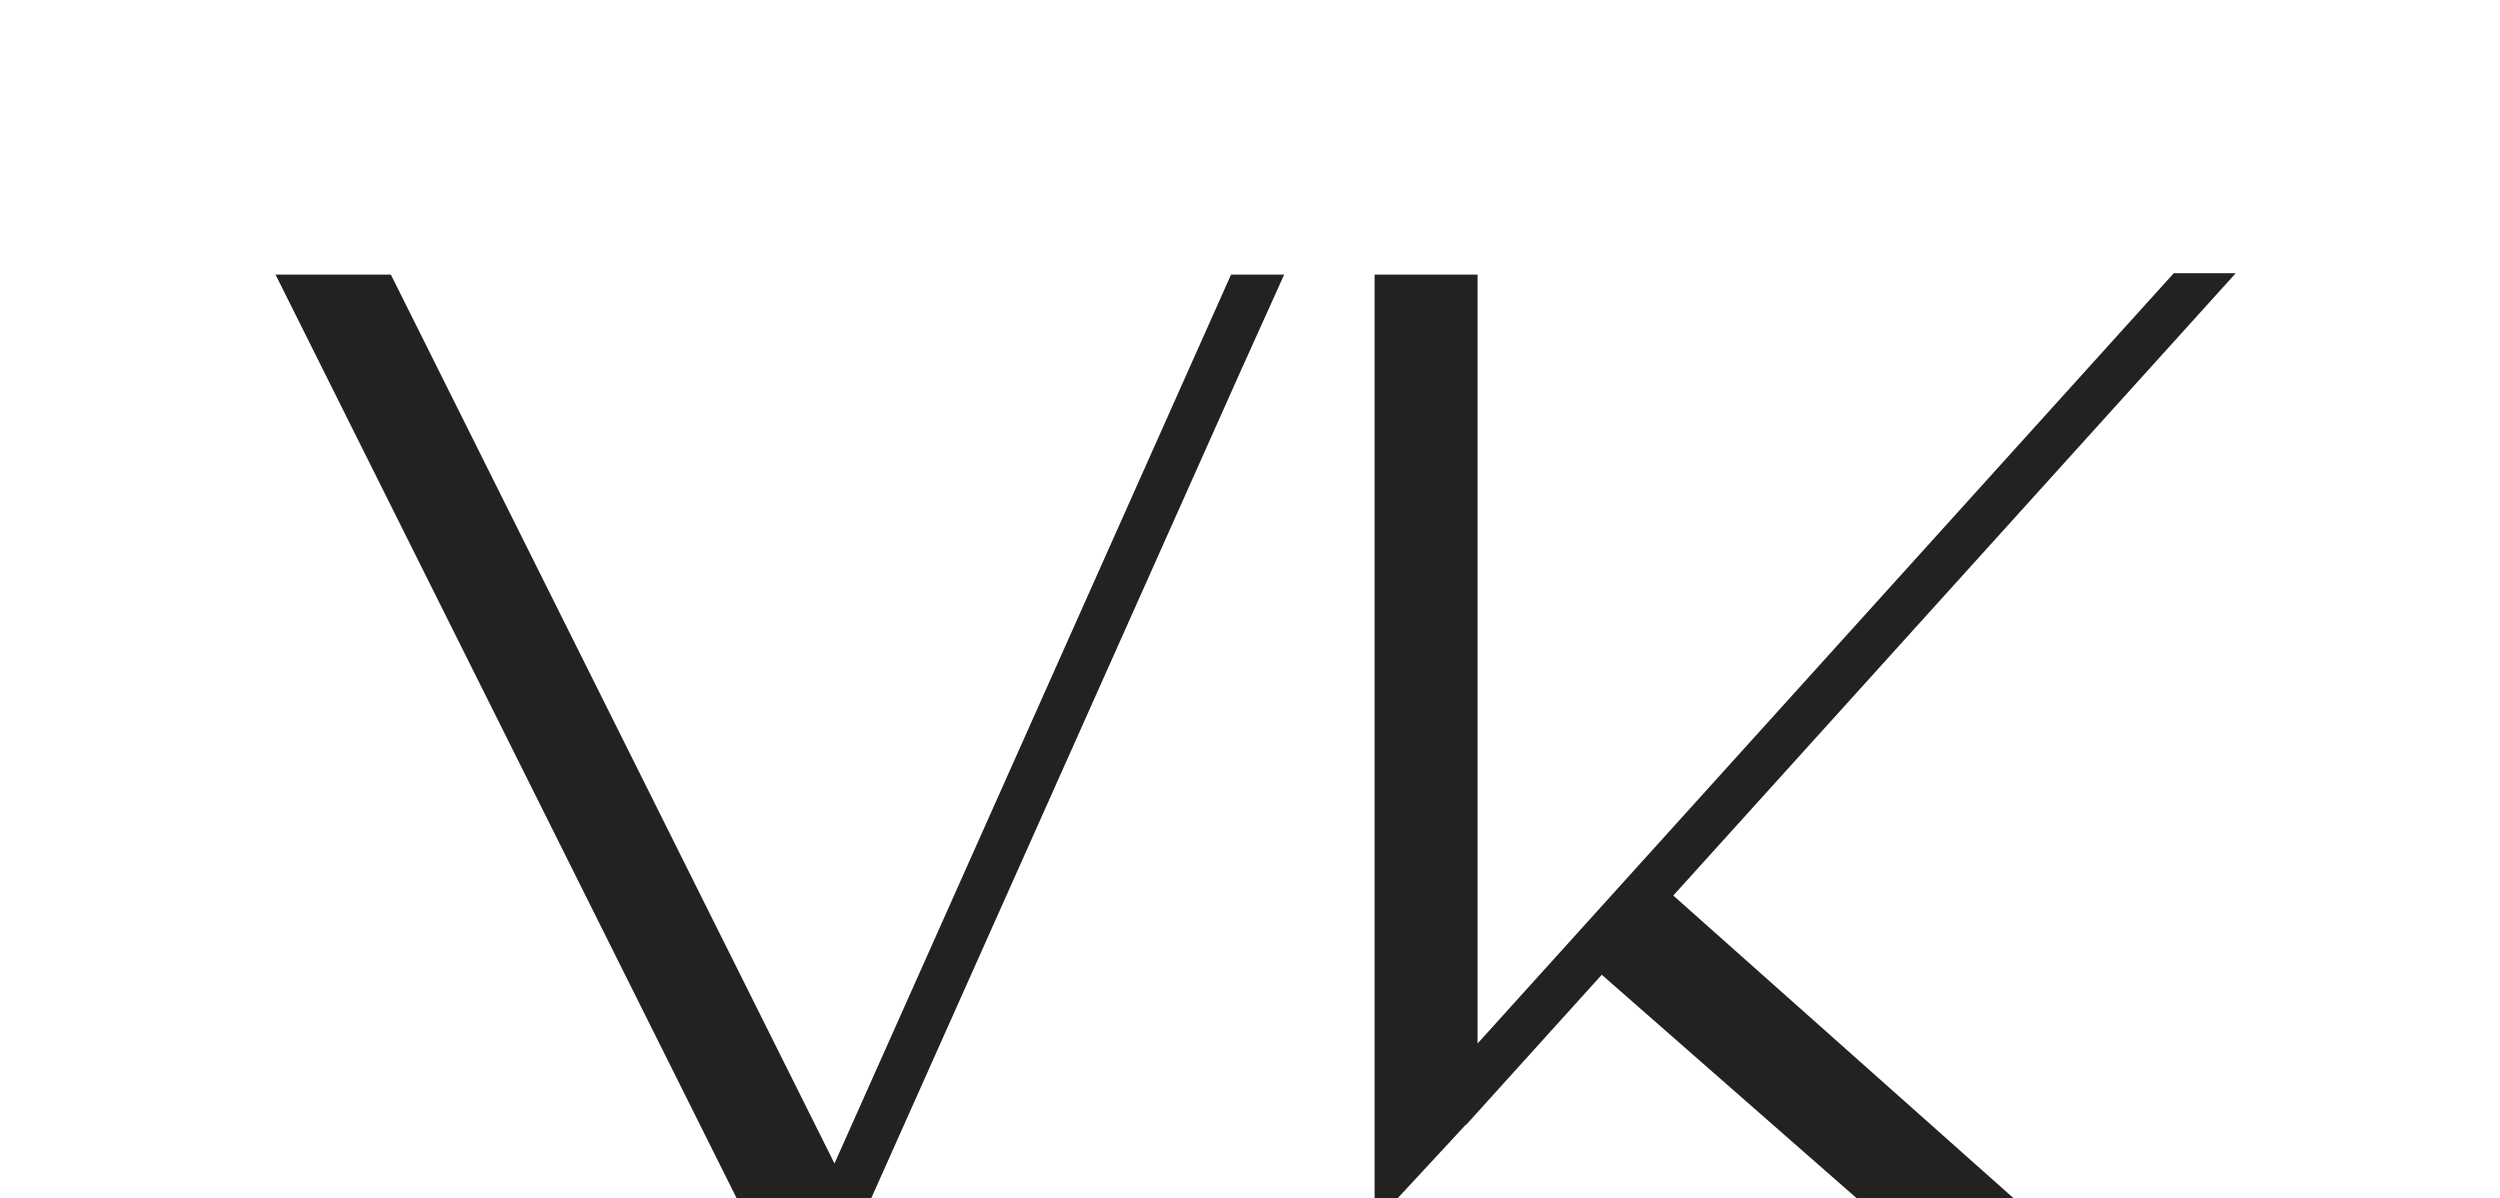
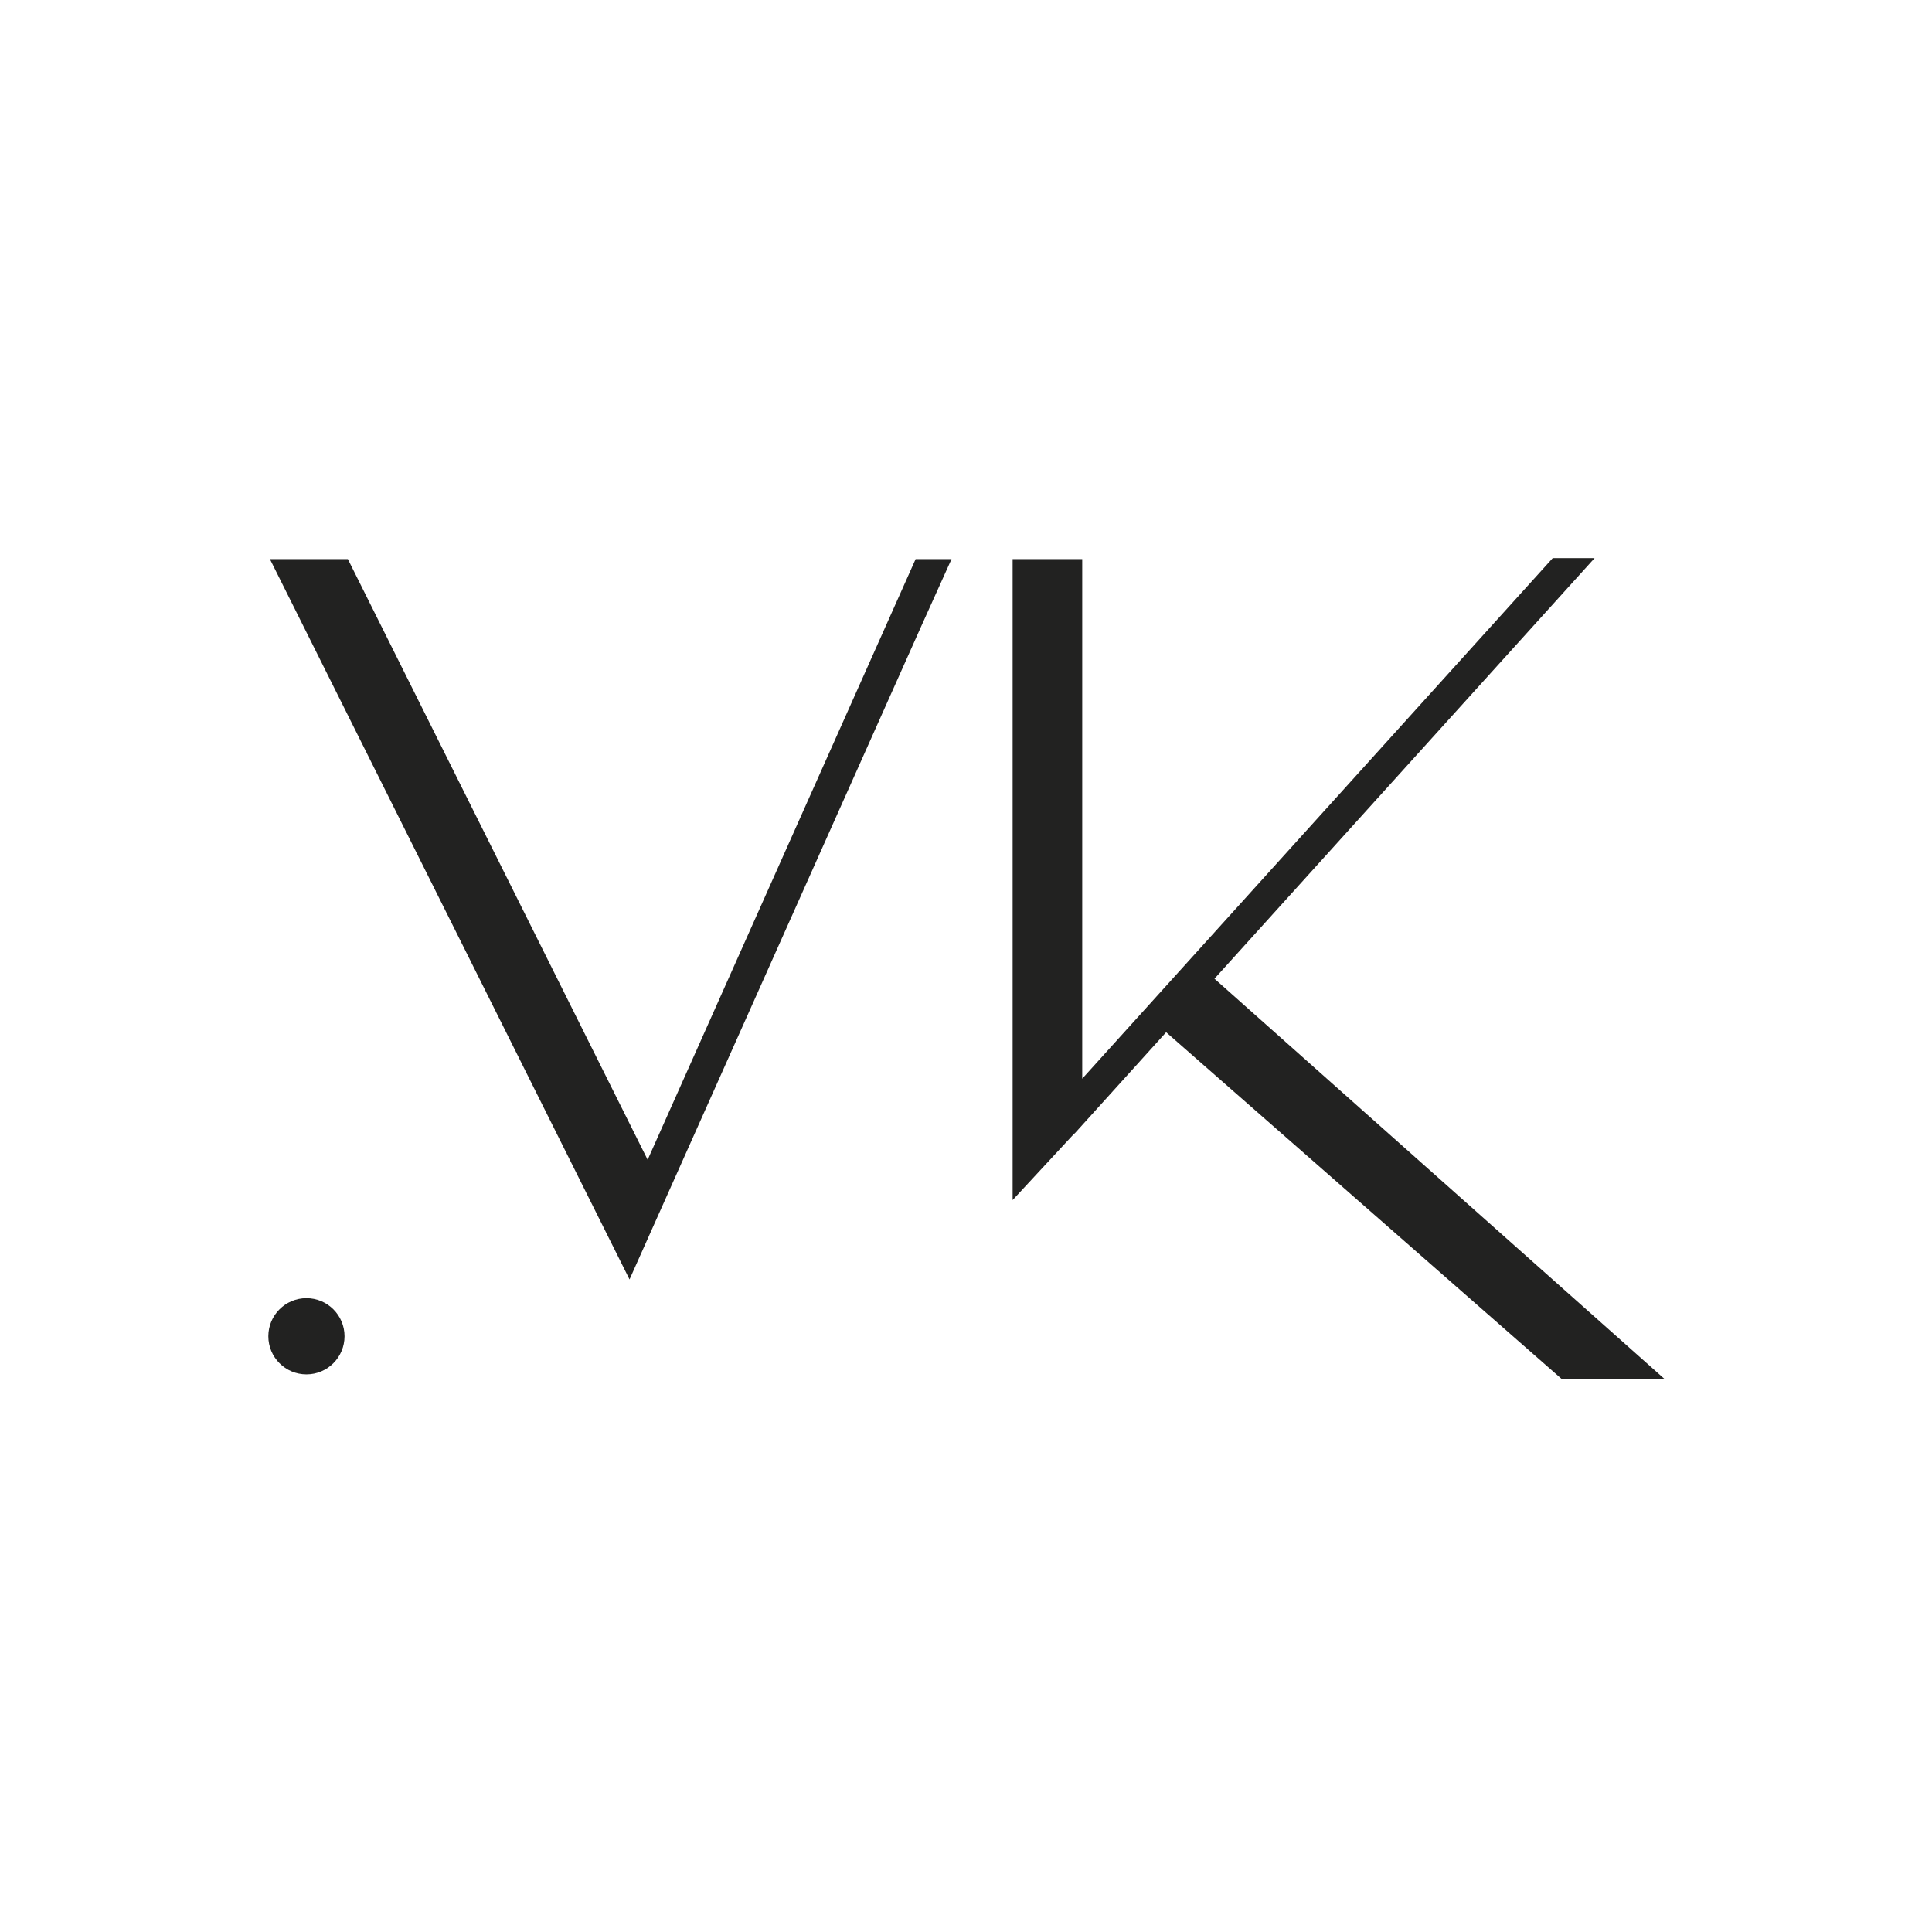
- <svg xmlns="http://www.w3.org/2000/svg" viewBox="7.8 34.8 157.4 75.4" fill="none">
+ <svg xmlns="http://www.w3.org/2000/svg" width="180" height="180" viewBox="0 0 180 180" fill="none">
  <path d="M85.307 52.088L60.339 108.053L32.511 52.293L32.408 52.088H25.147L58.652 119.202L85.879 58.235L88.652 52.088H85.307Z" fill="#222221" />
  <path d="M113.15 91.183L148.563 52H144.661L100.828 100.498V52.088H94.344V111.808L100.094 105.603L100.109 105.618L108.647 96.171L145.409 128.4L145.512 128.488H155.091L113.15 91.183Z" fill="#222221" />
  <path d="M32.1 124.498C32.1 122.537 30.511 120.948 28.55 120.948C26.589 120.948 25 122.537 25 124.498C25 126.458 26.589 128.048 28.55 128.048C30.511 128.048 32.1 126.458 32.1 124.498Z" fill="#222221" />
</svg>
